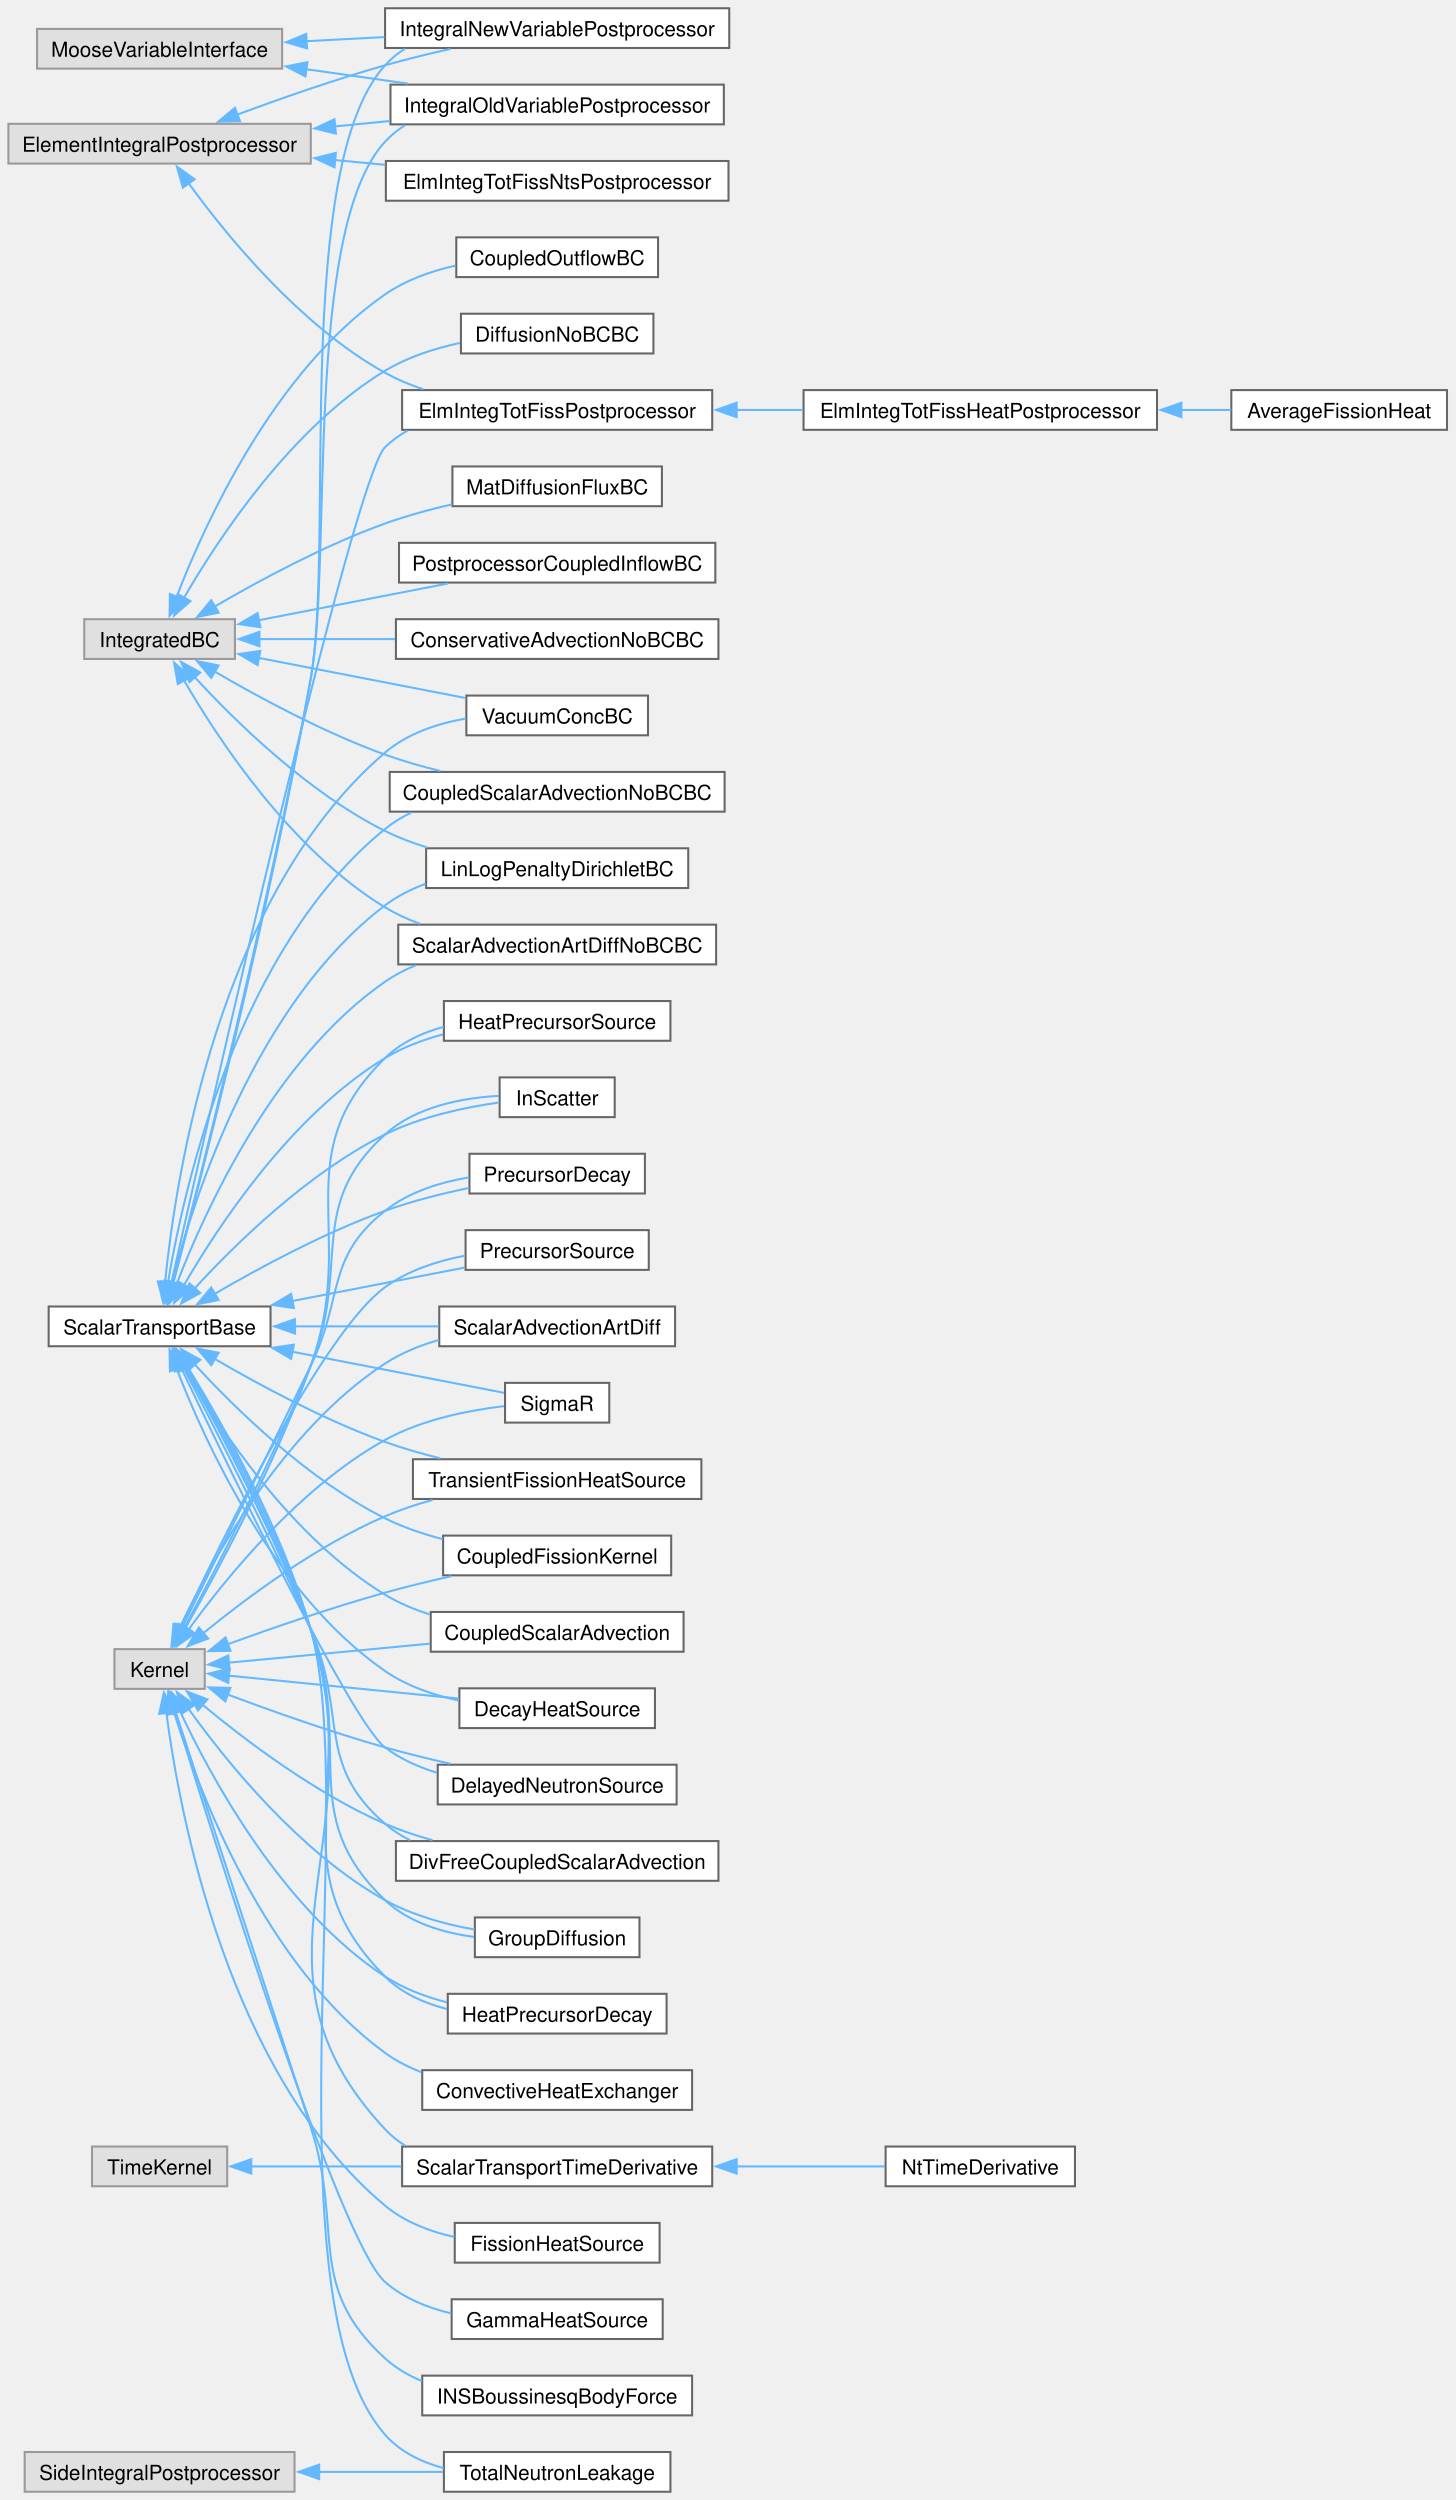
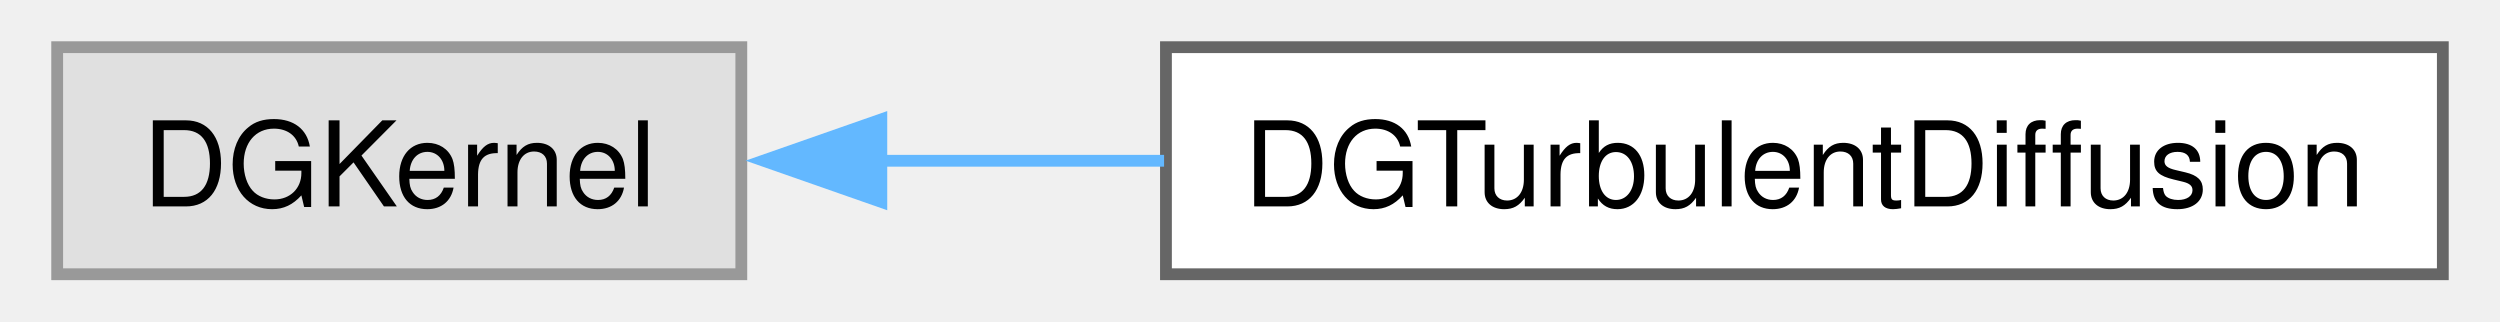
- <svg xmlns="http://www.w3.org/2000/svg" xmlns:xlink="http://www.w3.org/1999/xlink" width="705pt" height="1211pt" viewBox="0.00 0.00 705.00 1211.25">
-   <g id="graph0" class="graph" transform="scale(1 1) rotate(0) translate(4 1207.25)">
+ <svg xmlns="http://www.w3.org/2000/svg" xmlns:xlink="http://www.w3.org/1999/xlink" width="210pt" height="27pt" viewBox="0.00 0.00 210.25 27.25">
+   <g id="graph0" class="graph" transform="scale(1 1) rotate(0) translate(4 23.25)">
    <g id="Node000000" class="node">
      <g id="a_Node000000">
        <a xlink:title=" ">
-           <polygon fill="#e0e0e0" stroke="#999999" points="146.5,-1147.25 0,-1147.25 0,-1128 146.5,-1128 146.5,-1147.25" />
-           <text text-anchor="middle" x="73.25" y="-1133.75" font-family="Helvetica,sans-Serif" font-size="10.00">ElementIntegralPostprocessor</text>
+           <polygon fill="#e0e0e0" stroke="#999999" points="58,-19.25 0,-19.25 0,0 58,0 58,-19.25" />
+           <text text-anchor="middle" x="29" y="-5.75" font-family="Helvetica,sans-Serif" font-size="10.00">DGKernel</text>
        </a>
      </g>
    </g>
    <g id="Node000001" class="node">
      <g id="a_Node000001">
-         <a xlink:href="class_elm_integ_tot_fiss_nts_postprocessor.html" target="_top" xlink:title=" ">
-           <polygon fill="white" stroke="#666666" points="348.88,-1129.25 182.88,-1129.25 182.88,-1110 348.88,-1110 348.88,-1129.25" />
-           <text text-anchor="middle" x="265.88" y="-1115.75" font-family="Helvetica,sans-Serif" font-size="10.00">ElmIntegTotFissNtsPostprocessor</text>
+         <a xlink:href="class_d_g_turbulent_diffusion.html" target="_top" xlink:title=" ">
+           <polygon fill="white" stroke="#666666" points="202.25,-19.25 94,-19.25 94,0 202.25,0 202.25,-19.25" />
+           <text text-anchor="middle" x="148.12" y="-5.75" font-family="Helvetica,sans-Serif" font-size="10.00">DGTurbulentDiffusion</text>
        </a>
      </g>
    </g>
-     <g id="edge24_Node000000_Node000001" class="edge">
-       <g id="a_edge24_Node000000_Node000001">
+     <g id="edge105_Node000000_Node000001" class="edge">
+       <g id="a_edge105_Node000000_Node000001">
        <a xlink:title=" ">
-           <path fill="none" stroke="#63b8ff" d="M158.21,-1129.7C166.3,-1128.93 174.51,-1128.16 182.59,-1127.4" />
-           <polygon fill="#63b8ff" stroke="#63b8ff" points="157.99,-1126.2 148.37,-1130.63 158.65,-1133.17 157.99,-1126.2" />
-         </a>
-       </g>
-     </g>
-     <g id="Node000002" class="node">
-       <g id="a_Node000002">
-         <a xlink:href="class_elm_integ_tot_fiss_postprocessor.html" target="_top" xlink:title=" ">
-           <polygon fill="white" stroke="#666666" points="341,-1018.25 190.75,-1018.25 190.75,-999 341,-999 341,-1018.25" />
-           <text text-anchor="middle" x="265.88" y="-1004.75" font-family="Helvetica,sans-Serif" font-size="10.00">ElmIntegTotFissPostprocessor</text>
-         </a>
-       </g>
-     </g>
-     <g id="edge25_Node000000_Node000002" class="edge">
-       <g id="a_edge25_Node000000_Node000002">
-         <a xlink:title=" ">
-           <path fill="none" stroke="#63b8ff" d="M87.29,-1118.52C105.53,-1093.35 141.13,-1049.58 182.5,-1026.62 188.26,-1023.43 194.54,-1020.8 200.98,-1018.64" />
-           <polygon fill="#63b8ff" stroke="#63b8ff" points="84.54,-1116.34 81.64,-1126.53 90.26,-1120.37 84.54,-1116.34" />
-         </a>
-       </g>
-     </g>
-     <g id="Node000035" class="node">
-       <g id="a_Node000035">
-         <a xlink:href="class_integral_new_variable_postprocessor.html" target="_top" xlink:title=" ">
-           <polygon fill="white" stroke="#666666" points="349.25,-1203.25 182.5,-1203.25 182.5,-1184 349.25,-1184 349.25,-1203.25" />
-           <text text-anchor="middle" x="265.88" y="-1189.75" font-family="Helvetica,sans-Serif" font-size="10.00">IntegralNewVariablePostprocessor</text>
-         </a>
-       </g>
-     </g>
-     <g id="edge28_Node000000_Node000035" class="edge">
-       <g id="a_edge28_Node000000_Node000035">
-         <a xlink:title=" ">
-           <path fill="none" stroke="#63b8ff" d="M110.82,-1151.72C131.63,-1159.42 158.3,-1168.76 182.5,-1175.62 192.64,-1178.5 203.59,-1181.18 214.1,-1183.55" />
-           <polygon fill="#63b8ff" stroke="#63b8ff" points="112.22,-1148.51 101.63,-1148.28 109.77,-1155.06 112.22,-1148.51" />
-         </a>
-       </g>
-     </g>
-     <g id="Node000037" class="node">
-       <g id="a_Node000037">
-         <a xlink:href="class_integral_old_variable_postprocessor.html" target="_top" xlink:title=" ">
-           <polygon fill="white" stroke="#666666" points="346.62,-1166.25 185.12,-1166.25 185.12,-1147 346.62,-1147 346.62,-1166.25" />
-           <text text-anchor="middle" x="265.88" y="-1152.75" font-family="Helvetica,sans-Serif" font-size="10.00">IntegralOldVariablePostprocessor</text>
-         </a>
-       </g>
-     </g>
-     <g id="edge29_Node000000_Node000037" class="edge">
-       <g id="a_edge29_Node000000_Node000037">
-         <a xlink:title=" ">
-           <path fill="none" stroke="#63b8ff" d="M158.04,-1145.98C166.94,-1146.86 175.98,-1147.76 184.83,-1148.65" />
-           <polygon fill="#63b8ff" stroke="#63b8ff" points="158.66,-1142.52 148.37,-1145.01 157.97,-1149.49 158.66,-1142.52" />
-         </a>
-       </g>
-     </g>
-     <g id="Node000003" class="node">
-       <g id="a_Node000003">
-         <a xlink:href="class_elm_integ_tot_fiss_heat_postprocessor.html" target="_top" xlink:title=" ">
-           <polygon fill="white" stroke="#666666" points="556.5,-1018.25 385.25,-1018.25 385.25,-999 556.5,-999 556.5,-1018.25" />
-           <text text-anchor="middle" x="470.88" y="-1004.75" font-family="Helvetica,sans-Serif" font-size="10.00">ElmIntegTotFissHeatPostprocessor</text>
-         </a>
-       </g>
-     </g>
-     <g id="edge26_Node000002_Node000003" class="edge">
-       <g id="a_edge26_Node000002_Node000003">
-         <a xlink:title=" ">
-           <path fill="none" stroke="#63b8ff" d="M352.72,-1008.62C363.34,-1008.62 374.19,-1008.62 384.8,-1008.62" />
-           <polygon fill="#63b8ff" stroke="#63b8ff" points="352.83,-1005.13 342.83,-1008.63 352.83,-1012.13 352.83,-1005.13" />
-         </a>
-       </g>
-     </g>
-     <g id="Node000004" class="node">
-       <g id="a_Node000004">
-         <a xlink:href="class_average_fission_heat.html" target="_top" xlink:title=" ">
-           <polygon fill="white" stroke="#666666" points="697,-1018.25 592.5,-1018.25 592.5,-999 697,-999 697,-1018.25" />
-           <text text-anchor="middle" x="644.75" y="-1004.75" font-family="Helvetica,sans-Serif" font-size="10.00">AverageFissionHeat</text>
-         </a>
-       </g>
-     </g>
-     <g id="edge27_Node000003_Node000004" class="edge">
-       <g id="a_edge27_Node000003_Node000004">
-         <a xlink:title=" ">
-           <path fill="none" stroke="#63b8ff" d="M568.2,-1008.62C576.52,-1008.62 584.71,-1008.62 592.44,-1008.62" />
-           <polygon fill="#63b8ff" stroke="#63b8ff" points="568.32,-1005.13 558.32,-1008.63 568.32,-1012.13 568.32,-1005.13" />
-         </a>
-       </g>
-     </g>
-     <g id="Node000026" class="node">
-       <g id="a_Node000026">
-         <a xlink:title=" ">
-           <polygon fill="#e0e0e0" stroke="#999999" points="109.75,-907.25 36.75,-907.25 36.75,-888 109.75,-888 109.75,-907.25" />
-           <text text-anchor="middle" x="73.25" y="-893.75" font-family="Helvetica,sans-Serif" font-size="10.00">IntegratedBC</text>
-         </a>
-       </g>
-     </g>
-     <g id="Node000027" class="node">
-       <g id="a_Node000027">
-         <a xlink:href="class_conservative_advection_no_b_c_b_c.html" target="_top" xlink:title=" ">
-           <polygon fill="white" stroke="#666666" points="344,-907.25 187.75,-907.25 187.75,-888 344,-888 344,-907.25" />
-           <text text-anchor="middle" x="265.88" y="-893.75" font-family="Helvetica,sans-Serif" font-size="10.00">ConservativeAdvectionNoBCBC</text>
-         </a>
-       </g>
-     </g>
-     <g id="edge30_Node000026_Node000027" class="edge">
-       <g id="a_edge30_Node000026_Node000027">
-         <a xlink:title=" ">
-           <path fill="none" stroke="#63b8ff" d="M121.35,-897.62C141.25,-897.62 164.97,-897.62 187.33,-897.62" />
-           <polygon fill="#63b8ff" stroke="#63b8ff" points="121.62,-894.13 111.62,-897.63 121.62,-901.13 121.62,-894.13" />
-         </a>
-       </g>
-     </g>
-     <g id="Node000028" class="node">
-       <g id="a_Node000028">
-         <a xlink:href="class_coupled_outflow_b_c.html" target="_top" xlink:title=" ">
-           <polygon fill="white" stroke="#666666" points="314.75,-1092.25 217,-1092.25 217,-1073 314.75,-1073 314.75,-1092.25" />
-           <text text-anchor="middle" x="265.88" y="-1078.75" font-family="Helvetica,sans-Serif" font-size="10.00">CoupledOutflowBC</text>
-         </a>
-       </g>
-     </g>
-     <g id="edge31_Node000026_Node000028" class="edge">
-       <g id="a_edge31_Node000026_Node000028">
-         <a xlink:title=" ">
-           <path fill="none" stroke="#63b8ff" d="M81.45,-917.99C95.19,-953.7 128.64,-1027.35 182.5,-1064.62 192.49,-1071.54 204.66,-1075.86 216.55,-1078.55" />
-           <polygon fill="#63b8ff" stroke="#63b8ff" points="84.83,-917.03 78.08,-908.86 78.26,-919.46 84.83,-917.03" />
-         </a>
-       </g>
-     </g>
-     <g id="Node000025" class="node">
-       <g id="a_Node000025">
-         <a xlink:href="class_coupled_scalar_advection_no_b_c_b_c.html" target="_top" xlink:title=" ">
-           <polygon fill="white" stroke="#666666" points="347,-833.25 184.75,-833.25 184.75,-814 347,-814 347,-833.25" />
-           <text text-anchor="middle" x="265.88" y="-819.75" font-family="Helvetica,sans-Serif" font-size="10.00">CoupledScalarAdvectionNoBCBC</text>
-         </a>
-       </g>
-     </g>
-     <g id="edge32_Node000026_Node000025" class="edge">
-       <g id="a_edge32_Node000026_Node000025">
-         <a xlink:title=" ">
-           <path fill="none" stroke="#63b8ff" d="M99.77,-881.98C121.18,-869.46 152.91,-852.3 182.5,-841.62 191.04,-838.54 200.27,-835.9 209.36,-833.66" />
-           <polygon fill="#63b8ff" stroke="#63b8ff" points="98.26,-878.81 91.45,-886.93 101.84,-884.83 98.26,-878.81" />
-         </a>
-       </g>
-     </g>
-     <g id="Node000029" class="node">
-       <g id="a_Node000029">
-         <a xlink:href="class_diffusion_no_b_c_b_c.html" target="_top" xlink:title=" ">
-           <polygon fill="white" stroke="#666666" points="312.5,-1055.25 219.25,-1055.25 219.25,-1036 312.5,-1036 312.5,-1055.25" />
-           <text text-anchor="middle" x="265.88" y="-1041.75" font-family="Helvetica,sans-Serif" font-size="10.00">DiffusionNoBCBC</text>
-         </a>
-       </g>
-     </g>
-     <g id="edge33_Node000026_Node000029" class="edge">
-       <g id="a_edge33_Node000026_Node000029">
-         <a xlink:title=" ">
-           <path fill="none" stroke="#63b8ff" d="M85.01,-917.51C101.81,-946.54 137.09,-1000.05 182.5,-1027.62 193.39,-1034.24 206.39,-1038.43 218.81,-1041.09" />
-           <polygon fill="#63b8ff" stroke="#63b8ff" points="88.18,-916.01 80.24,-909.01 82.08,-919.44 88.18,-916.01" />
-         </a>
-       </g>
-     </g>
-     <g id="Node000030" class="node">
-       <g id="a_Node000030">
-         <a xlink:href="class_lin_log_penalty_dirichlet_b_c.html" target="_top" xlink:title=" ">
-           <polygon fill="white" stroke="#666666" points="329.38,-796.25 202.38,-796.25 202.38,-777 329.38,-777 329.38,-796.25" />
-           <text text-anchor="middle" x="265.88" y="-782.75" font-family="Helvetica,sans-Serif" font-size="10.00">LinLogPenaltyDirichletBC</text>
-         </a>
-       </g>
-     </g>
-     <g id="edge34_Node000026_Node000030" class="edge">
-       <g id="a_edge34_Node000026_Node000030">
-         <a xlink:title=" ">
-           <path fill="none" stroke="#63b8ff" d="M90.28,-879.17C109.86,-857.85 145.03,-823.31 182.5,-804.62 188.92,-801.42 195.9,-798.79 202.99,-796.62" />
-           <polygon fill="#63b8ff" stroke="#63b8ff" points="87.73,-876.77 83.66,-886.55 92.95,-881.44 87.73,-876.77" />
-         </a>
-       </g>
-     </g>
-     <g id="Node000031" class="node">
-       <g id="a_Node000031">
-         <a xlink:href="class_mat_diffusion_flux_b_c.html" target="_top" xlink:title=" ">
-           <polygon fill="white" stroke="#666666" points="316.62,-981.25 215.12,-981.25 215.12,-962 316.62,-962 316.62,-981.25" />
-           <text text-anchor="middle" x="265.88" y="-967.75" font-family="Helvetica,sans-Serif" font-size="10.00">MatDiffusionFluxBC</text>
-         </a>
-       </g>
-     </g>
-     <g id="edge35_Node000026_Node000031" class="edge">
-       <g id="a_edge35_Node000026_Node000031">
-         <a xlink:title=" ">
-           <path fill="none" stroke="#63b8ff" d="M99.77,-913.27C121.18,-925.79 152.91,-942.95 182.5,-953.62 192.83,-957.35 204.17,-960.44 215.06,-962.94" />
-           <polygon fill="#63b8ff" stroke="#63b8ff" points="101.84,-910.42 91.45,-908.32 98.26,-916.44 101.84,-910.42" />
-         </a>
-       </g>
-     </g>
-     <g id="Node000032" class="node">
-       <g id="a_Node000032">
-         <a xlink:href="class_postprocessor_coupled_inflow_b_c.html" target="_top" xlink:title=" ">
-           <polygon fill="white" stroke="#666666" points="342.5,-944.25 189.25,-944.25 189.25,-925 342.5,-925 342.5,-944.25" />
-           <text text-anchor="middle" x="265.88" y="-930.75" font-family="Helvetica,sans-Serif" font-size="10.00">PostprocessorCoupledInflowBC</text>
-         </a>
-       </g>
-     </g>
-     <g id="edge36_Node000026_Node000032" class="edge">
-       <g id="a_edge36_Node000026_Node000032">
-         <a xlink:title=" ">
-           <path fill="none" stroke="#63b8ff" d="M121.15,-906.73C148.98,-912.13 184.32,-918.99 212.98,-924.55" />
-           <polygon fill="#63b8ff" stroke="#63b8ff" points="122.07,-903.34 111.59,-904.87 120.74,-910.21 122.07,-903.34" />
-         </a>
-       </g>
-     </g>
-     <g id="Node000033" class="node">
-       <g id="a_Node000033">
-         <a xlink:href="class_scalar_advection_art_diff_no_b_c_b_c.html" target="_top" xlink:title=" ">
-           <polygon fill="white" stroke="#666666" points="342.88,-759.25 188.88,-759.25 188.88,-740 342.88,-740 342.88,-759.25" />
-           <text text-anchor="middle" x="265.88" y="-745.75" font-family="Helvetica,sans-Serif" font-size="10.00">ScalarAdvectionArtDiffNoBCBC</text>
-         </a>
-       </g>
-     </g>
-     <g id="edge37_Node000026_Node000033" class="edge">
-       <g id="a_edge37_Node000026_Node000033">
-         <a xlink:title=" ">
-           <path fill="none" stroke="#63b8ff" d="M85.01,-877.74C101.81,-848.71 137.09,-795.2 182.5,-767.62 187.76,-764.43 193.5,-761.8 199.44,-759.64" />
-           <polygon fill="#63b8ff" stroke="#63b8ff" points="82.08,-875.81 80.24,-886.24 88.18,-879.24 82.08,-875.81" />
-         </a>
-       </g>
-     </g>
-     <g id="Node000034" class="node">
-       <g id="a_Node000034">
-         <a xlink:href="class_vacuum_conc_b_c.html" target="_top" xlink:title=" ">
-           <polygon fill="white" stroke="#666666" points="309.88,-870.25 221.88,-870.25 221.88,-851 309.88,-851 309.88,-870.25" />
-           <text text-anchor="middle" x="265.88" y="-856.75" font-family="Helvetica,sans-Serif" font-size="10.00">VacuumConcBC</text>
-         </a>
-       </g>
-     </g>
-     <g id="edge38_Node000026_Node000034" class="edge">
-       <g id="a_edge38_Node000026_Node000034">
-         <a xlink:title=" ">
-           <path fill="none" stroke="#63b8ff" d="M121.36,-888.48C151.99,-882.53 191.64,-874.84 221.49,-869.05" />
-           <polygon fill="#63b8ff" stroke="#63b8ff" points="120.74,-885.04 111.59,-890.38 122.07,-891.91 120.74,-885.04" />
-         </a>
-       </g>
-     </g>
-     <g id="Node000007" class="node">
-       <g id="a_Node000007">
-         <a xlink:title=" ">
-           <polygon fill="#e0e0e0" stroke="#999999" points="95.12,-408.25 51.38,-408.25 51.38,-389 95.12,-389 95.12,-408.25" />
-           <text text-anchor="middle" x="73.25" y="-394.75" font-family="Helvetica,sans-Serif" font-size="10.00">Kernel</text>
-         </a>
-       </g>
-     </g>
-     <g id="Node000008" class="node">
-       <g id="a_Node000008">
-         <a xlink:href="class_convective_heat_exchanger.html" target="_top" xlink:title=" ">
-           <polygon fill="white" stroke="#666666" points="331.25,-204.25 200.5,-204.25 200.5,-185 331.25,-185 331.25,-204.25" />
-           <text text-anchor="middle" x="265.88" y="-190.75" font-family="Helvetica,sans-Serif" font-size="10.00">ConvectiveHeatExchanger</text>
-         </a>
-       </g>
-     </g>
-     <g id="edge39_Node000007_Node000008" class="edge">
-       <g id="a_edge39_Node000007_Node000008">
-         <a xlink:title=" ">
-           <path fill="none" stroke="#63b8ff" d="M80.25,-377.6C92.55,-338.54 124.45,-254.9 182.5,-212.62 187.83,-208.75 193.82,-205.68 200.09,-203.25" />
-           <polygon fill="#63b8ff" stroke="#63b8ff" points="76.91,-376.58 77.38,-387.16 83.61,-378.59 76.91,-376.58" />
-         </a>
-       </g>
-     </g>
-     <g id="Node000006" class="node">
-       <g id="a_Node000006">
-         <a xlink:href="class_coupled_fission_kernel.html" target="_top" xlink:title=" ">
-           <polygon fill="white" stroke="#666666" points="321.12,-463.25 210.62,-463.25 210.62,-444 321.12,-444 321.12,-463.25" />
-           <text text-anchor="middle" x="265.88" y="-449.75" font-family="Helvetica,sans-Serif" font-size="10.00">CoupledFissionKernel</text>
-         </a>
-       </g>
-     </g>
-     <g id="edge40_Node000007_Node000006" class="edge">
-       <g id="a_edge40_Node000007_Node000006">
-         <a xlink:title=" ">
-           <path fill="none" stroke="#63b8ff" d="M106.34,-410.67C127.72,-418.43 156.56,-428.38 182.5,-435.62 192.79,-438.5 203.91,-441.2 214.55,-443.59" />
-           <polygon fill="#63b8ff" stroke="#63b8ff" points="107.6,-407.41 97.01,-407.25 105.19,-413.98 107.6,-407.41" />
-         </a>
-       </g>
-     </g>
-     <g id="Node000009" class="node">
-       <g id="a_Node000009">
-         <a xlink:href="class_coupled_scalar_advection.html" target="_top" xlink:title=" ">
-           <polygon fill="white" stroke="#666666" points="327.12,-426.25 204.62,-426.25 204.62,-407 327.12,-407 327.12,-426.25" />
-           <text text-anchor="middle" x="265.88" y="-412.75" font-family="Helvetica,sans-Serif" font-size="10.00">CoupledScalarAdvection</text>
-         </a>
-       </g>
-     </g>
-     <g id="edge41_Node000007_Node000009" class="edge">
-       <g id="a_edge41_Node000007_Node000009">
-         <a xlink:title=" ">
-           <path fill="none" stroke="#63b8ff" d="M106.73,-401.69C133.39,-404.21 171.87,-407.84 204.2,-410.9" />
-           <polygon fill="#63b8ff" stroke="#63b8ff" points="107.17,-398.22 96.89,-400.76 106.51,-405.19 107.17,-398.22" />
-         </a>
-       </g>
-     </g>
-     <g id="Node000010" class="node">
-       <g id="a_Node000010">
-         <a xlink:href="class_decay_heat_source.html" target="_top" xlink:title=" ">
-           <polygon fill="white" stroke="#666666" points="313.25,-389.25 218.5,-389.25 218.5,-370 313.25,-370 313.25,-389.25" />
-           <text text-anchor="middle" x="265.88" y="-375.75" font-family="Helvetica,sans-Serif" font-size="10.00">DecayHeatSource</text>
-         </a>
-       </g>
-     </g>
-     <g id="edge42_Node000007_Node000010" class="edge">
-       <g id="a_edge42_Node000007_Node000010">
-         <a xlink:title=" ">
-           <path fill="none" stroke="#63b8ff" d="M106.69,-395.39C137.35,-392.34 183.67,-387.72 218.27,-384.27" />
-           <polygon fill="#63b8ff" stroke="#63b8ff" points="106.49,-391.89 96.88,-396.37 107.18,-398.86 106.49,-391.89" />
-         </a>
-       </g>
-     </g>
-     <g id="Node000011" class="node">
-       <g id="a_Node000011">
-         <a xlink:href="class_delayed_neutron_source.html" target="_top" xlink:title=" ">
-           <polygon fill="white" stroke="#666666" points="323.75,-352.25 208,-352.25 208,-333 323.75,-333 323.75,-352.25" />
-           <text text-anchor="middle" x="265.88" y="-338.75" font-family="Helvetica,sans-Serif" font-size="10.00">DelayedNeutronSource</text>
-         </a>
-       </g>
-     </g>
-     <g id="edge43_Node000007_Node000011" class="edge">
-       <g id="a_edge43_Node000007_Node000011">
-         <a xlink:title=" ">
-           <path fill="none" stroke="#63b8ff" d="M106.31,-386.21C127.68,-378.22 156.51,-368 182.5,-360.62 192.64,-357.75 203.59,-355.07 214.1,-352.7" />
-           <polygon fill="#63b8ff" stroke="#63b8ff" points="105.1,-382.92 96.98,-389.73 107.57,-389.47 105.1,-382.92" />
-         </a>
-       </g>
-     </g>
-     <g id="Node000012" class="node">
-       <g id="a_Node000012">
-         <a xlink:href="class_div_free_coupled_scalar_advection.html" target="_top" xlink:title=" ">
-           <polygon fill="white" stroke="#666666" points="344,-315.25 187.75,-315.25 187.75,-296 344,-296 344,-315.25" />
-           <text text-anchor="middle" x="265.88" y="-301.75" font-family="Helvetica,sans-Serif" font-size="10.00">DivFreeCoupledScalarAdvection</text>
-         </a>
-       </g>
-     </g>
-     <g id="edge44_Node000007_Node000012" class="edge">
-       <g id="a_edge44_Node000007_Node000012">
-         <a xlink:title=" ">
-           <path fill="none" stroke="#63b8ff" d="M94.13,-381.24C114.82,-364.05 148.84,-338.28 182.5,-323.62 189.75,-320.47 197.6,-317.85 205.49,-315.67" />
-           <polygon fill="#63b8ff" stroke="#63b8ff" points="91.88,-378.56 86.51,-387.7 96.4,-383.9 91.88,-378.56" />
-         </a>
-       </g>
-     </g>
-     <g id="Node000013" class="node">
-       <g id="a_Node000013">
-         <a xlink:href="class_fission_heat_source.html" target="_top" xlink:title=" ">
-           <polygon fill="white" stroke="#666666" points="315.5,-130.25 216.25,-130.25 216.25,-111 315.5,-111 315.5,-130.25" />
-           <text text-anchor="middle" x="265.88" y="-116.75" font-family="Helvetica,sans-Serif" font-size="10.00">FissionHeatSource</text>
-         </a>
-       </g>
-     </g>
-     <g id="edge45_Node000007_Node000013" class="edge">
-       <g id="a_edge45_Node000007_Node000013">
-         <a xlink:title=" ">
-           <path fill="none" stroke="#63b8ff" d="M76.51,-377.53C83.03,-327.69 106.54,-202.05 182.5,-138.62 191.94,-130.74 204.05,-126.1 216.07,-123.41" />
-           <polygon fill="#63b8ff" stroke="#63b8ff" points="73.06,-376.89 75.35,-387.23 80.01,-377.72 73.06,-376.89" />
-         </a>
-       </g>
-     </g>
-     <g id="Node000014" class="node">
-       <g id="a_Node000014">
-         <a xlink:href="class_gamma_heat_source.html" target="_top" xlink:title=" ">
-           <polygon fill="white" stroke="#666666" points="317,-93.25 214.75,-93.25 214.75,-74 317,-74 317,-93.25" />
-           <text text-anchor="middle" x="265.88" y="-79.75" font-family="Helvetica,sans-Serif" font-size="10.00">GammaHeatSource</text>
-         </a>
-       </g>
-     </g>
-     <g id="edge46_Node000007_Node000014" class="edge">
-       <g id="a_edge46_Node000007_Node000014">
-         <a xlink:title=" ">
-           <path fill="none" stroke="#63b8ff" d="M80.58,-377.74C100.29,-313.3 160.52,-120.84 182.5,-101.62 191.43,-93.82 202.95,-89.16 214.54,-86.42" />
-           <polygon fill="#63b8ff" stroke="#63b8ff" points="77.31,-376.48 77.74,-387.07 84,-378.52 77.31,-376.48" />
-         </a>
-       </g>
-     </g>
-     <g id="Node000015" class="node">
-       <g id="a_Node000015">
-         <a xlink:href="class_group_diffusion.html" target="_top" xlink:title=" ">
-           <polygon fill="white" stroke="#666666" points="305.75,-278.25 226,-278.25 226,-259 305.75,-259 305.75,-278.25" />
-           <text text-anchor="middle" x="265.88" y="-264.75" font-family="Helvetica,sans-Serif" font-size="10.00">GroupDiffusion</text>
-         </a>
-       </g>
-     </g>
-     <g id="edge47_Node000007_Node000015" class="edge">
-       <g id="a_edge47_Node000007_Node000015">
-         <a xlink:title=" ">
-           <path fill="none" stroke="#63b8ff" d="M87.25,-379.35C105.44,-353.94 140.99,-309.78 182.5,-286.62 195.67,-279.28 211.57,-274.93 225.88,-272.36" />
-           <polygon fill="#63b8ff" stroke="#63b8ff" points="84.46,-377.23 81.61,-387.43 90.2,-381.23 84.46,-377.23" />
-         </a>
-       </g>
-     </g>
-     <g id="Node000016" class="node">
-       <g id="a_Node000016">
-         <a xlink:href="class_heat_precursor_decay.html" target="_top" xlink:title=" ">
-           <polygon fill="white" stroke="#666666" points="318.88,-241.25 212.88,-241.25 212.88,-222 318.88,-222 318.88,-241.25" />
-           <text text-anchor="middle" x="265.88" y="-227.75" font-family="Helvetica,sans-Serif" font-size="10.00">HeatPrecursorDecay</text>
-         </a>
-       </g>
-     </g>
-     <g id="edge48_Node000007_Node000016" class="edge">
-       <g id="a_edge48_Node000007_Node000016">
-         <a xlink:title=" ">
-           <path fill="none" stroke="#63b8ff" d="M82.92,-378.63C98.11,-346.12 132.7,-282.17 182.5,-249.62 191.45,-243.78 201.99,-239.8 212.49,-237.11" />
-           <polygon fill="#63b8ff" stroke="#63b8ff" points="79.92,-376.78 78.99,-387.33 86.3,-379.66 79.92,-376.78" />
-         </a>
-       </g>
-     </g>
-     <g id="Node000017" class="node">
-       <g id="a_Node000017">
-         <a xlink:href="class_heat_precursor_source.html" target="_top" xlink:title=" ">
-           <polygon fill="white" stroke="#666666" points="320.75,-722.25 211,-722.25 211,-703 320.75,-703 320.75,-722.25" />
-           <text text-anchor="middle" x="265.88" y="-708.75" font-family="Helvetica,sans-Serif" font-size="10.00">HeatPrecursorSource</text>
-         </a>
-       </g>
-     </g>
-     <g id="edge49_Node000007_Node000017" class="edge">
-       <g id="a_edge49_Node000007_Node000017">
-         <a xlink:title=" ">
-           <path fill="none" stroke="#63b8ff" d="M85.64,-418.25C101.26,-445.88 129.34,-498.17 146.5,-545.62 169.67,-609.69 133.8,-646.98 182.5,-694.62 190.24,-702.2 200.39,-706.9 210.91,-709.75" />
-           <polygon fill="#63b8ff" stroke="#63b8ff" points="88.88,-416.88 80.88,-409.94 82.81,-420.35 88.88,-416.88" />
-         </a>
-       </g>
-     </g>
-     <g id="Node000018" class="node">
-       <g id="a_Node000018">
-         <a xlink:href="class_i_n_s_boussinesq_body_force.html" target="_top" xlink:title=" ">
-           <polygon fill="white" stroke="#666666" points="331.25,-56.25 200.5,-56.25 200.5,-37 331.25,-37 331.25,-56.25" />
-           <text text-anchor="middle" x="265.88" y="-42.75" font-family="Helvetica,sans-Serif" font-size="10.00">INSBoussinesqBodyForce</text>
-         </a>
-       </g>
-     </g>
-     <g id="edge50_Node000007_Node000018" class="edge">
-       <g id="a_edge50_Node000007_Node000018">
-         <a xlink:title=" ">
-           <path fill="none" stroke="#63b8ff" d="M80.93,-378.2C93.7,-339.09 122.47,-250.91 146.5,-176.62 162.59,-126.88 143.8,-99.78 182.5,-64.62 187.7,-59.9 193.85,-56.31 200.4,-53.61" />
-           <polygon fill="#63b8ff" stroke="#63b8ff" points="77.68,-376.86 77.9,-387.45 84.33,-379.03 77.68,-376.86" />
-         </a>
-       </g>
-     </g>
-     <g id="Node000019" class="node">
-       <g id="a_Node000019">
-         <a xlink:href="class_in_scatter.html" target="_top" xlink:title=" ">
-           <polygon fill="white" stroke="#666666" points="293.75,-685.25 238,-685.25 238,-666 293.75,-666 293.75,-685.25" />
-           <text text-anchor="middle" x="265.88" y="-671.75" font-family="Helvetica,sans-Serif" font-size="10.00">InScatter</text>
-         </a>
-       </g>
-     </g>
-     <g id="edge51_Node000007_Node000019" class="edge">
-       <g id="a_edge51_Node000007_Node000019">
-         <a xlink:title=" ">
-           <path fill="none" stroke="#63b8ff" d="M85.35,-418.81C100.43,-446.75 127.68,-499.05 146.5,-545.62 166.08,-594.1 143.8,-622.47 182.5,-657.62 197.34,-671.11 219.89,-675.32 237.65,-676.31" />
-           <polygon fill="#63b8ff" stroke="#63b8ff" points="88.44,-417.17 80.58,-410.06 82.29,-420.51 88.44,-417.17" />
-         </a>
-       </g>
-     </g>
-     <g id="Node000020" class="node">
-       <g id="a_Node000020">
-         <a xlink:href="class_precursor_decay.html" target="_top" xlink:title=" ">
-           <polygon fill="white" stroke="#666666" points="308.38,-648.25 223.38,-648.25 223.38,-629 308.38,-629 308.38,-648.25" />
-           <text text-anchor="middle" x="265.88" y="-634.75" font-family="Helvetica,sans-Serif" font-size="10.00">PrecursorDecay</text>
-         </a>
-       </g>
-     </g>
-     <g id="edge52_Node000007_Node000020" class="edge">
-       <g id="a_edge52_Node000007_Node000020">
-         <a xlink:title=" ">
-           <path fill="none" stroke="#63b8ff" d="M84.23,-418.79C98.23,-447.09 124.44,-500.21 146.5,-545.62 162.65,-578.88 153.5,-597.69 182.5,-620.62 193.98,-629.71 209.06,-634.44 223.18,-636.84" />
-           <polygon fill="#63b8ff" stroke="#63b8ff" points="87.43,-417.36 79.86,-409.95 81.16,-420.46 87.43,-417.36" />
-         </a>
-       </g>
-     </g>
-     <g id="Node000021" class="node">
-       <g id="a_Node000021">
-         <a xlink:href="class_precursor_source.html" target="_top" xlink:title=" ">
-           <polygon fill="white" stroke="#666666" points="310.25,-611.25 221.5,-611.25 221.5,-592 310.25,-592 310.25,-611.25" />
-           <text text-anchor="middle" x="265.88" y="-597.75" font-family="Helvetica,sans-Serif" font-size="10.00">PrecursorSource</text>
-         </a>
-       </g>
-     </g>
-     <g id="edge53_Node000007_Node000021" class="edge">
-       <g id="a_edge53_Node000007_Node000021">
-         <a xlink:title=" ">
-           <path fill="none" stroke="#63b8ff" d="M83.57,-418.97C103.86,-462.37 152.58,-561.89 182.5,-583.62 193.63,-591.71 207.7,-596.29 221.04,-598.84" />
-           <polygon fill="#63b8ff" stroke="#63b8ff" points="86.76,-417.52 79.38,-409.92 80.41,-420.46 86.76,-417.52" />
-         </a>
-       </g>
-     </g>
-     <g id="Node000022" class="node">
-       <g id="a_Node000022">
-         <a xlink:href="class_scalar_advection_art_diff.html" target="_top" xlink:title=" ">
-           <polygon fill="white" stroke="#666666" points="323,-574.25 208.75,-574.25 208.75,-555 323,-555 323,-574.25" />
-           <text text-anchor="middle" x="265.88" y="-560.75" font-family="Helvetica,sans-Serif" font-size="10.00">ScalarAdvectionArtDiff</text>
-         </a>
-       </g>
-     </g>
-     <g id="edge54_Node000007_Node000022" class="edge">
-       <g id="a_edge54_Node000007_Node000022">
-         <a xlink:title=" ">
-           <path fill="none" stroke="#63b8ff" d="M83.16,-418.92C98.5,-451.34 133.08,-514.44 182.5,-546.62 190.35,-551.74 199.42,-555.42 208.62,-558.06" />
-           <polygon fill="#63b8ff" stroke="#63b8ff" points="86.36,-417.49 79.02,-409.85 79.99,-420.4 86.36,-417.49" />
-         </a>
-       </g>
-     </g>
-     <g id="Node000023" class="node">
-       <g id="a_Node000023">
-         <a xlink:href="class_sigma_r.html" target="_top" xlink:title=" ">
-           <polygon fill="white" stroke="#666666" points="291.12,-537.25 240.62,-537.25 240.62,-518 291.12,-518 291.12,-537.25" />
-           <text text-anchor="middle" x="265.88" y="-523.75" font-family="Helvetica,sans-Serif" font-size="10.00">SigmaR</text>
-         </a>
-       </g>
-     </g>
-     <g id="edge55_Node000007_Node000023" class="edge">
-       <g id="a_edge55_Node000007_Node000023">
-         <a xlink:title=" ">
-           <path fill="none" stroke="#63b8ff" d="M87.29,-417.73C105.53,-442.9 141.13,-486.67 182.5,-509.62 200.29,-519.5 223.05,-523.96 240.13,-525.97" />
-           <polygon fill="#63b8ff" stroke="#63b8ff" points="90.26,-415.88 81.64,-409.72 84.54,-419.91 90.26,-415.88" />
-         </a>
-       </g>
-     </g>
-     <g id="Node000024" class="node">
-       <g id="a_Node000024">
-         <a xlink:href="class_transient_fission_heat_source.html" target="_top" xlink:title=" ">
-           <polygon fill="white" stroke="#666666" points="335.75,-500.25 196,-500.25 196,-481 335.75,-481 335.75,-500.25" />
-           <text text-anchor="middle" x="265.88" y="-486.75" font-family="Helvetica,sans-Serif" font-size="10.00">TransientFissionHeatSource</text>
-         </a>
-       </g>
-     </g>
-     <g id="edge56_Node000007_Node000024" class="edge">
-       <g id="a_edge56_Node000007_Node000024">
-         <a xlink:title=" ">
-           <path fill="none" stroke="#63b8ff" d="M94.51,-416.04C115.26,-432.99 149.12,-458.22 182.5,-472.62 189.76,-475.76 197.62,-478.37 205.51,-480.54" />
-           <polygon fill="#63b8ff" stroke="#63b8ff" points="96.77,-413.38 86.85,-409.66 92.29,-418.75 96.77,-413.38" />
-         </a>
-       </g>
-     </g>
-     <g id="Node000036" class="node">
-       <g id="a_Node000036">
-         <a xlink:title=" ">
-           <polygon fill="#e0e0e0" stroke="#999999" points="132.62,-1193.25 13.88,-1193.25 13.88,-1174 132.62,-1174 132.62,-1193.25" />
-           <text text-anchor="middle" x="73.25" y="-1179.75" font-family="Helvetica,sans-Serif" font-size="10.00">MooseVariableInterface</text>
-         </a>
-       </g>
-     </g>
-     <g id="edge57_Node000036_Node000035" class="edge">
-       <g id="a_edge57_Node000036_Node000035">
-         <a xlink:title=" ">
-           <path fill="none" stroke="#63b8ff" d="M144.15,-1187.29C156.5,-1187.94 169.47,-1188.62 182.14,-1189.28" />
-           <polygon fill="#63b8ff" stroke="#63b8ff" points="144.68,-1183.81 134.51,-1186.79 144.31,-1190.81 144.68,-1183.81" />
-         </a>
-       </g>
-     </g>
-     <g id="edge58_Node000036_Node000037" class="edge">
-       <g id="a_edge58_Node000036_Node000037">
-         <a xlink:title=" ">
-           <path fill="none" stroke="#63b8ff" d="M143.99,-1173.75C160.14,-1171.46 177.35,-1169.02 193.57,-1166.72" />
-           <polygon fill="#63b8ff" stroke="#63b8ff" points="143.91,-1170.22 134.5,-1175.09 144.89,-1177.15 143.91,-1170.22" />
-         </a>
-       </g>
-     </g>
-     <g id="Node000005" class="node">
-       <g id="a_Node000005">
-         <a xlink:href="class_scalar_transport_base.html" target="_top" xlink:title=" ">
-           <polygon fill="white" stroke="#666666" points="127,-574.25 19.5,-574.25 19.5,-555 127,-555 127,-574.25" />
-           <text text-anchor="middle" x="73.25" y="-560.75" font-family="Helvetica,sans-Serif" font-size="10.00">ScalarTransportBase</text>
-         </a>
-       </g>
-     </g>
-     <g id="edge65_Node000005_Node000002" class="edge">
-       <g id="a_edge65_Node000005_Node000002">
-         <a xlink:title=" ">
-           <path fill="none" stroke="#63b8ff" d="M79,-585.89C97.89,-670.05 167.37,-975.99 182.5,-990.62 185.76,-993.78 189.44,-996.43 193.39,-998.66" />
-           <polygon fill="#63b8ff" stroke="#63b8ff" points="82.44,-585.22 76.84,-576.23 75.61,-586.75 82.44,-585.22" />
-         </a>
-       </g>
-     </g>
-     <g id="edge70_Node000005_Node000035" class="edge">
-       <g id="a_edge70_Node000005_Node000035">
-         <a xlink:title=" ">
-           <path fill="none" stroke="#63b8ff" d="M79.87,-585.53C93.17,-635.71 126.97,-767.13 146.5,-878.62 157.97,-944.11 137.76,-1126.45 182.5,-1175.62 185.36,-1178.77 188.62,-1181.43 192.17,-1183.67" />
-           <polygon fill="#63b8ff" stroke="#63b8ff" points="83.3,-584.8 77.34,-576.04 76.53,-586.61 83.3,-584.8" />
-         </a>
-       </g>
-     </g>
-     <g id="edge71_Node000005_Node000037" class="edge">
-       <g id="a_edge71_Node000005_Node000037">
-         <a xlink:title=" ">
-           <path fill="none" stroke="#63b8ff" d="M79.74,-585.55C92.78,-635.78 126.03,-767.3 146.5,-878.62 157.05,-935.99 142.88,-1095.81 182.5,-1138.62 185.38,-1141.74 188.67,-1144.38 192.23,-1146.62" />
-           <polygon fill="#63b8ff" stroke="#63b8ff" points="83.18,-584.85 77.27,-576.05 76.4,-586.61 83.18,-584.85" />
-         </a>
-       </g>
-     </g>
-     <g id="edge61_Node000005_Node000025" class="edge">
-       <g id="a_edge61_Node000005_Node000025">
-         <a xlink:title=" ">
-           <path fill="none" stroke="#63b8ff" d="M77.28,-585.77C85.23,-633.06 111.23,-747.77 182.5,-805.62 186.36,-808.76 190.65,-811.38 195.19,-813.57" />
-           <polygon fill="#63b8ff" stroke="#63b8ff" points="80.77,-585.39 75.76,-576.05 73.85,-586.47 80.77,-585.39" />
-         </a>
-       </g>
-     </g>
-     <g id="edge72_Node000005_Node000030" class="edge">
-       <g id="a_edge72_Node000005_Node000030">
-         <a xlink:title=" ">
-           <path fill="none" stroke="#63b8ff" d="M79.11,-585.63C89.93,-627.49 120.13,-721.31 182.5,-768.62 188.33,-773.05 195.03,-776.43 202.03,-779.01" />
-           <polygon fill="#63b8ff" stroke="#63b8ff" points="82.55,-584.98 76.77,-576.11 75.75,-586.65 82.55,-584.98" />
-         </a>
-       </g>
-     </g>
-     <g id="edge76_Node000005_Node000033" class="edge">
-       <g id="a_edge76_Node000005_Node000033">
-         <a xlink:title=" ">
-           <path fill="none" stroke="#63b8ff" d="M81.45,-584.99C95.19,-620.7 128.64,-694.35 182.5,-731.62 187.07,-734.79 192.11,-737.41 197.36,-739.58" />
-           <polygon fill="#63b8ff" stroke="#63b8ff" points="84.83,-584.03 78.08,-575.86 78.26,-586.46 84.83,-584.03" />
-         </a>
-       </g>
-     </g>
-     <g id="edge82_Node000005_Node000034" class="edge">
-       <g id="a_edge82_Node000005_Node000034">
-         <a xlink:title=" ">
-           <path fill="none" stroke="#63b8ff" d="M75.91,-586.08C81.19,-638.55 102.29,-774.06 182.5,-842.62 193.29,-851.85 207.73,-856.67 221.51,-859.1" />
-           <polygon fill="#63b8ff" stroke="#63b8ff" points="79.4,-585.78 75.02,-576.13 72.43,-586.4 79.4,-585.78" />
-         </a>
-       </g>
-     </g>
-     <g id="edge59_Node000005_Node000006" class="edge">
-       <g id="a_edge59_Node000005_Node000006">
-         <a xlink:title=" ">
-           <path fill="none" stroke="#63b8ff" d="M90.28,-546.17C109.86,-524.85 145.03,-490.31 182.5,-471.62 191.15,-467.31 200.81,-464.03 210.39,-461.53" />
-           <polygon fill="#63b8ff" stroke="#63b8ff" points="87.73,-543.77 83.66,-553.55 92.95,-548.44 87.73,-543.77" />
-         </a>
-       </g>
-     </g>
-     <g id="edge60_Node000005_Node000009" class="edge">
-       <g id="a_edge60_Node000005_Node000009">
-         <a xlink:title=" ">
-           <path fill="none" stroke="#63b8ff" d="M85.01,-544.74C101.81,-515.71 137.09,-462.2 182.5,-434.62 189.13,-430.6 196.55,-427.47 204.14,-425.03" />
-           <polygon fill="#63b8ff" stroke="#63b8ff" points="82.08,-542.81 80.24,-553.24 88.18,-546.24 82.08,-542.81" />
-         </a>
-       </g>
-     </g>
-     <g id="edge62_Node000005_Node000010" class="edge">
-       <g id="a_edge62_Node000005_Node000010">
-         <a xlink:title=" ">
-           <path fill="none" stroke="#63b8ff" d="M81.45,-544.26C95.19,-508.55 128.64,-434.9 182.5,-397.62 192.97,-390.38 205.84,-385.98 218.27,-383.33" />
-           <polygon fill="#63b8ff" stroke="#63b8ff" points="78.26,-542.79 78.08,-553.39 84.83,-545.22 78.26,-542.79" />
-         </a>
-       </g>
-     </g>
-     <g id="edge63_Node000005_Node000011" class="edge">
-       <g id="a_edge63_Node000005_Node000011">
-         <a xlink:title=" ">
-           <path fill="none" stroke="#63b8ff" d="M83.77,-544.42C107.06,-495.35 166.2,-372.99 182.5,-360.62 189.85,-355.05 198.57,-351.13 207.54,-348.39" />
-           <polygon fill="#63b8ff" stroke="#63b8ff" points="80.66,-542.81 79.55,-553.35 86.99,-545.8 80.66,-542.81" />
-         </a>
-       </g>
-     </g>
-     <g id="edge64_Node000005_Node000012" class="edge">
-       <g id="a_edge64_Node000005_Node000012">
-         <a xlink:title=" ">
-           <path fill="none" stroke="#63b8ff" d="M84.76,-544.7C99.38,-516.69 126.32,-463.9 146.5,-417.62 164.39,-376.62 148.58,-352.79 182.5,-323.62 186.16,-320.48 190.25,-317.84 194.59,-315.64" />
-           <polygon fill="#63b8ff" stroke="#63b8ff" points="81.72,-542.97 80.18,-553.45 87.92,-546.22 81.72,-542.97" />
-         </a>
-       </g>
-     </g>
-     <g id="edge66_Node000005_Node000015" class="edge">
-       <g id="a_edge66_Node000005_Node000015">
-         <a xlink:title=" ">
-           <path fill="none" stroke="#63b8ff" d="M85.63,-544.55C101.05,-516.74 128.69,-464.6 146.5,-417.62 167.91,-361.17 138.69,-328.17 182.5,-286.62 193.97,-275.75 210.43,-270.84 225.62,-268.81" />
-           <polygon fill="#63b8ff" stroke="#63b8ff" points="82.59,-542.83 80.75,-553.26 88.7,-546.25 82.59,-542.83" />
-         </a>
-       </g>
-     </g>
-     <g id="edge67_Node000005_Node000016" class="edge">
-       <g id="a_edge67_Node000005_Node000016">
-         <a xlink:title=" ">
-           <path fill="none" stroke="#63b8ff" d="M85.81,-545.06C101.64,-517.51 129.96,-465.3 146.5,-417.62 171.53,-345.48 128.61,-303.73 182.5,-249.62 190.56,-241.53 201.35,-236.7 212.47,-233.9" />
-           <polygon fill="#63b8ff" stroke="#63b8ff" points="82.99,-542.95 80.99,-553.35 89.04,-546.47 82.99,-542.95" />
-         </a>
-       </g>
-     </g>
-     <g id="edge68_Node000005_Node000017" class="edge">
-       <g id="a_edge68_Node000005_Node000017">
-         <a xlink:title=" ">
-           <path fill="none" stroke="#63b8ff" d="M85.01,-584.51C101.81,-613.54 137.09,-667.05 182.5,-694.62 191.01,-699.79 200.81,-703.48 210.61,-706.12" />
-           <polygon fill="#63b8ff" stroke="#63b8ff" points="88.18,-583.01 80.24,-576.01 82.08,-586.44 88.18,-583.01" />
-         </a>
-       </g>
-     </g>
-     <g id="edge69_Node000005_Node000019" class="edge">
-       <g id="a_edge69_Node000005_Node000019">
-         <a xlink:title=" ">
-           <path fill="none" stroke="#63b8ff" d="M90.28,-583.08C109.86,-604.4 145.03,-638.94 182.5,-657.62 199.79,-666.25 221.15,-670.76 237.79,-673.11" />
-           <polygon fill="#63b8ff" stroke="#63b8ff" points="92.95,-580.81 83.66,-575.7 87.73,-585.48 92.95,-580.81" />
-         </a>
-       </g>
-     </g>
-     <g id="edge73_Node000005_Node000020" class="edge">
-       <g id="a_edge73_Node000005_Node000020">
-         <a xlink:title=" ">
-           <path fill="none" stroke="#63b8ff" d="M99.77,-580.27C121.18,-592.79 152.91,-609.95 182.5,-620.62 195.44,-625.3 209.99,-628.96 223.21,-631.73" />
-           <polygon fill="#63b8ff" stroke="#63b8ff" points="101.84,-577.42 91.45,-575.32 98.26,-583.44 101.84,-577.42" />
-         </a>
-       </g>
-     </g>
-     <g id="edge74_Node000005_Node000021" class="edge">
-       <g id="a_edge74_Node000005_Node000021">
-         <a xlink:title=" ">
-           <path fill="none" stroke="#63b8ff" d="M137.44,-576.89C164.91,-582.22 196.42,-588.34 221.23,-593.15" />
-           <polygon fill="#63b8ff" stroke="#63b8ff" points="138.31,-573.49 127.82,-575.02 136.97,-580.37 138.31,-573.49" />
-         </a>
-       </g>
-     </g>
-     <g id="edge75_Node000005_Node000022" class="edge">
-       <g id="a_edge75_Node000005_Node000022">
-         <a xlink:title=" ">
-           <path fill="none" stroke="#63b8ff" d="M138.57,-564.62C161.2,-564.62 186.46,-564.62 208.4,-564.62" />
-           <polygon fill="#63b8ff" stroke="#63b8ff" points="138.86,-561.13 128.86,-564.63 138.86,-568.13 138.86,-561.13" />
-         </a>
-       </g>
-     </g>
-     <g id="edge79_Node000005_Node000023" class="edge">
-       <g id="a_edge79_Node000005_Node000023">
-         <a xlink:title=" ">
-           <path fill="none" stroke="#63b8ff" d="M137.48,-552.35C172.59,-545.54 214.27,-537.45 240.15,-532.42" />
-           <polygon fill="#63b8ff" stroke="#63b8ff" points="136.97,-548.88 127.82,-554.23 138.31,-555.76 136.97,-548.88" />
-         </a>
-       </g>
-     </g>
-     <g id="edge81_Node000005_Node000024" class="edge">
-       <g id="a_edge81_Node000005_Node000024">
-         <a xlink:title=" ">
-           <path fill="none" stroke="#63b8ff" d="M99.77,-548.98C121.18,-536.46 152.91,-519.3 182.5,-508.62 191.04,-505.54 200.27,-502.9 209.36,-500.66" />
-           <polygon fill="#63b8ff" stroke="#63b8ff" points="98.26,-545.81 91.45,-553.93 101.84,-551.83 98.26,-545.81" />
-         </a>
-       </g>
-     </g>
-     <g id="Node000038" class="node">
-       <g id="a_Node000038">
-         <a xlink:href="class_scalar_transport_time_derivative.html" target="_top" xlink:title=" ">
-           <polygon fill="white" stroke="#666666" points="341,-167.25 190.75,-167.25 190.75,-148 341,-148 341,-167.25" />
-           <text text-anchor="middle" x="265.88" y="-153.75" font-family="Helvetica,sans-Serif" font-size="10.00">ScalarTransportTimeDerivative</text>
-         </a>
-       </g>
-     </g>
-     <g id="edge77_Node000005_Node000038" class="edge">
-       <g id="a_edge77_Node000005_Node000038">
-         <a xlink:title=" ">
-           <path fill="none" stroke="#63b8ff" d="M86.24,-545.2C102.57,-517.82 131.48,-465.8 146.5,-417.62 178.87,-313.82 108.25,-255.06 182.5,-175.62 185.4,-172.52 188.7,-169.89 192.27,-167.67" />
-           <polygon fill="#63b8ff" stroke="#63b8ff" points="83.44,-543.08 81.25,-553.45 89.42,-546.71 83.44,-543.08" />
-         </a>
-       </g>
-     </g>
-     <g id="Node000041" class="node">
-       <g id="a_Node000041">
-         <a xlink:href="class_total_neutron_leakage.html" target="_top" xlink:title=" ">
-           <polygon fill="white" stroke="#666666" points="320.75,-19.25 211,-19.25 211,0 320.75,0 320.75,-19.25" />
-           <text text-anchor="middle" x="265.88" y="-5.75" font-family="Helvetica,sans-Serif" font-size="10.00">TotalNeutronLeakage</text>
-         </a>
-       </g>
-     </g>
-     <g id="edge80_Node000005_Node000041" class="edge">
-       <g id="a_edge80_Node000005_Node000041">
-         <a xlink:title=" ">
-           <path fill="none" stroke="#63b8ff" d="M86.62,-545.32C103.4,-518.06 132.83,-466.2 146.5,-417.62 170.09,-333.85 124.86,-92.84 182.5,-27.62 189.87,-19.29 200.12,-14.32 210.9,-11.44" />
-           <polygon fill="#63b8ff" stroke="#63b8ff" points="83.82,-543.19 81.48,-553.52 89.76,-546.91 83.82,-543.19" />
-         </a>
-       </g>
-     </g>
-     <g id="Node000039" class="node">
-       <g id="a_Node000039">
-         <a xlink:href="class_nt_time_derivative.html" target="_top" xlink:title=" ">
-           <polygon fill="white" stroke="#666666" points="516.75,-167.25 425,-167.25 425,-148 516.75,-148 516.75,-167.25" />
-           <text text-anchor="middle" x="470.88" y="-153.75" font-family="Helvetica,sans-Serif" font-size="10.00">NtTimeDerivative</text>
-         </a>
-       </g>
-     </g>
-     <g id="edge78_Node000038_Node000039" class="edge">
-       <g id="a_edge78_Node000038_Node000039">
-         <a xlink:title=" ">
-           <path fill="none" stroke="#63b8ff" d="M352.58,-157.62C377.36,-157.62 403.42,-157.62 424.67,-157.62" />
-           <polygon fill="#63b8ff" stroke="#63b8ff" points="352.83,-154.13 342.83,-157.63 352.83,-161.13 352.83,-154.13" />
-         </a>
-       </g>
-     </g>
-     <g id="Node000042" class="node">
-       <g id="a_Node000042">
-         <a xlink:title=" ">
-           <polygon fill="#e0e0e0" stroke="#999999" points="138.62,-19.25 7.88,-19.25 7.88,0 138.62,0 138.62,-19.25" />
-           <text text-anchor="middle" x="73.25" y="-5.75" font-family="Helvetica,sans-Serif" font-size="10.00">SideIntegralPostprocessor</text>
-         </a>
-       </g>
-     </g>
-     <g id="edge83_Node000042_Node000041" class="edge">
-       <g id="a_edge83_Node000042_Node000041">
-         <a xlink:title=" ">
-           <path fill="none" stroke="#63b8ff" d="M150.44,-9.62C170.61,-9.62 191.98,-9.62 210.72,-9.62" />
-           <polygon fill="#63b8ff" stroke="#63b8ff" points="150.57,-6.13 140.57,-9.63 150.57,-13.13 150.57,-6.13" />
-         </a>
-       </g>
-     </g>
-     <g id="Node000040" class="node">
-       <g id="a_Node000040">
-         <a xlink:title=" ">
-           <polygon fill="#e0e0e0" stroke="#999999" points="106,-167.25 40.5,-167.25 40.5,-148 106,-148 106,-167.25" />
-           <text text-anchor="middle" x="73.25" y="-153.75" font-family="Helvetica,sans-Serif" font-size="10.00">TimeKernel</text>
-         </a>
-       </g>
-     </g>
-     <g id="edge84_Node000040_Node000038" class="edge">
-       <g id="a_edge84_Node000040_Node000038">
-         <a xlink:title=" ">
-           <path fill="none" stroke="#63b8ff" d="M117.55,-157.62C139.09,-157.62 165.74,-157.62 190.43,-157.62" />
-           <polygon fill="#63b8ff" stroke="#63b8ff" points="117.67,-154.13 107.67,-157.63 117.67,-161.13 117.67,-154.13" />
+           <path fill="none" stroke="#63b8ff" d="M69.68,-9.62C77.45,-9.62 85.71,-9.62 93.84,-9.62" />
+           <polygon fill="#63b8ff" stroke="#63b8ff" points="69.87,-6.13 59.87,-9.63 69.87,-13.13 69.87,-6.13" />
        </a>
      </g>
    </g>
  </g>
</svg>
